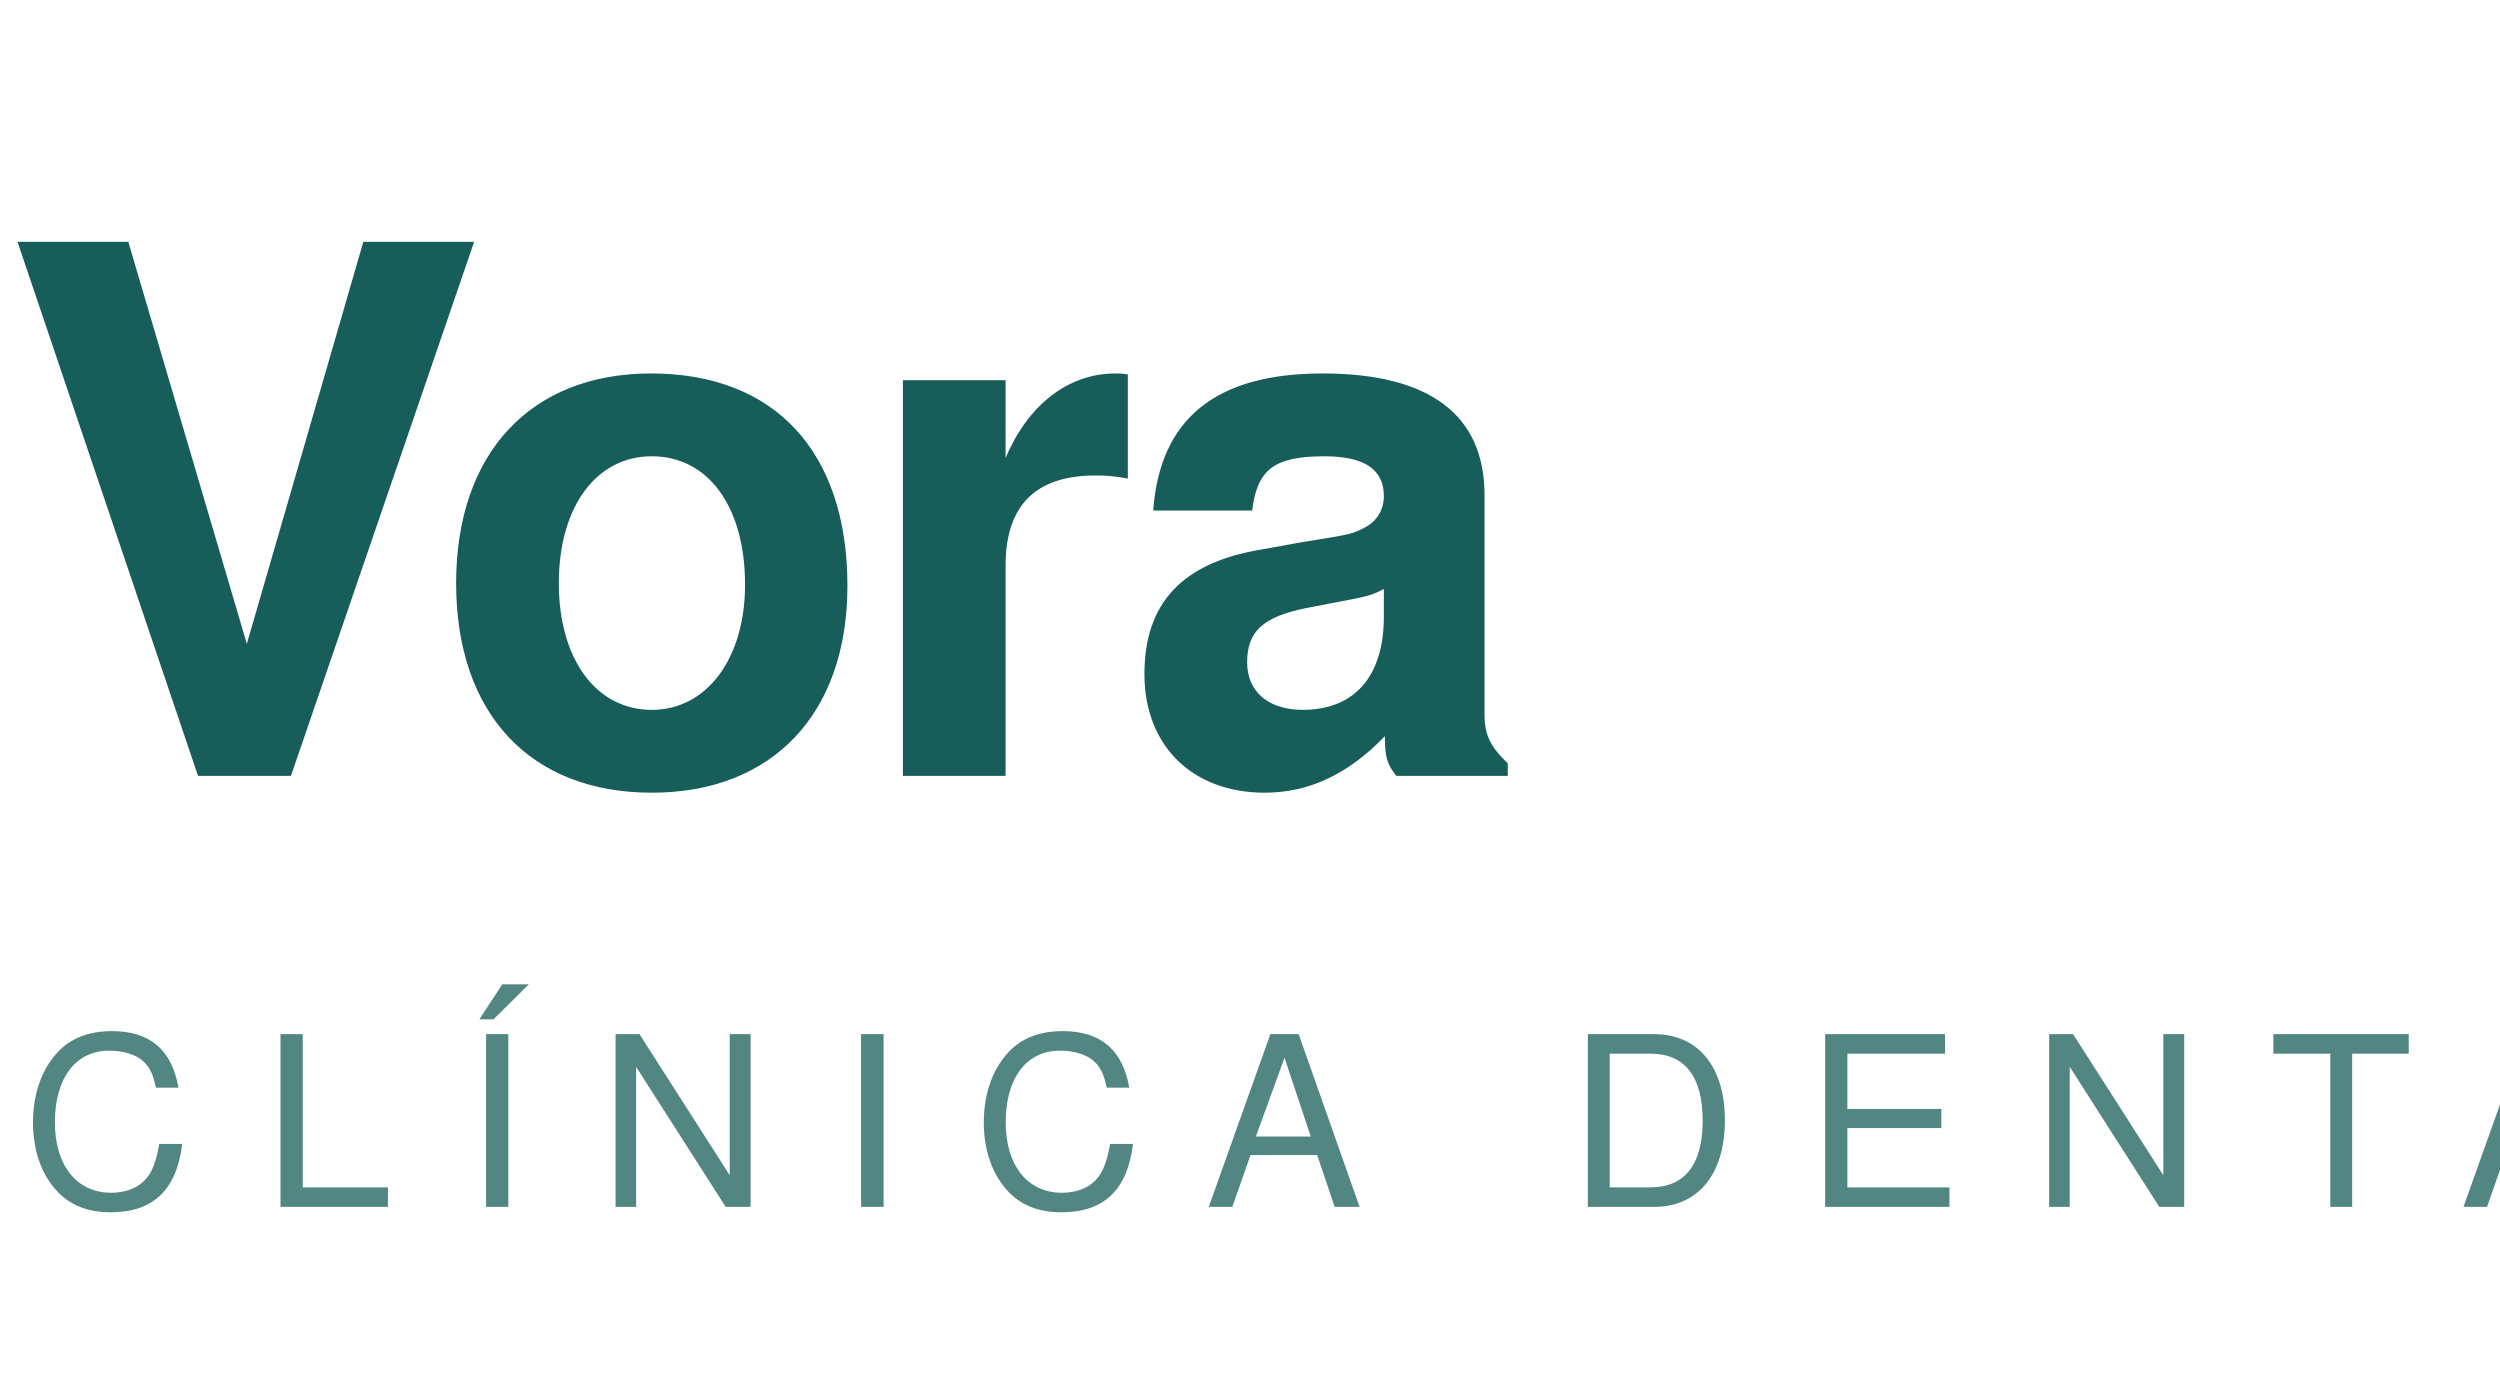
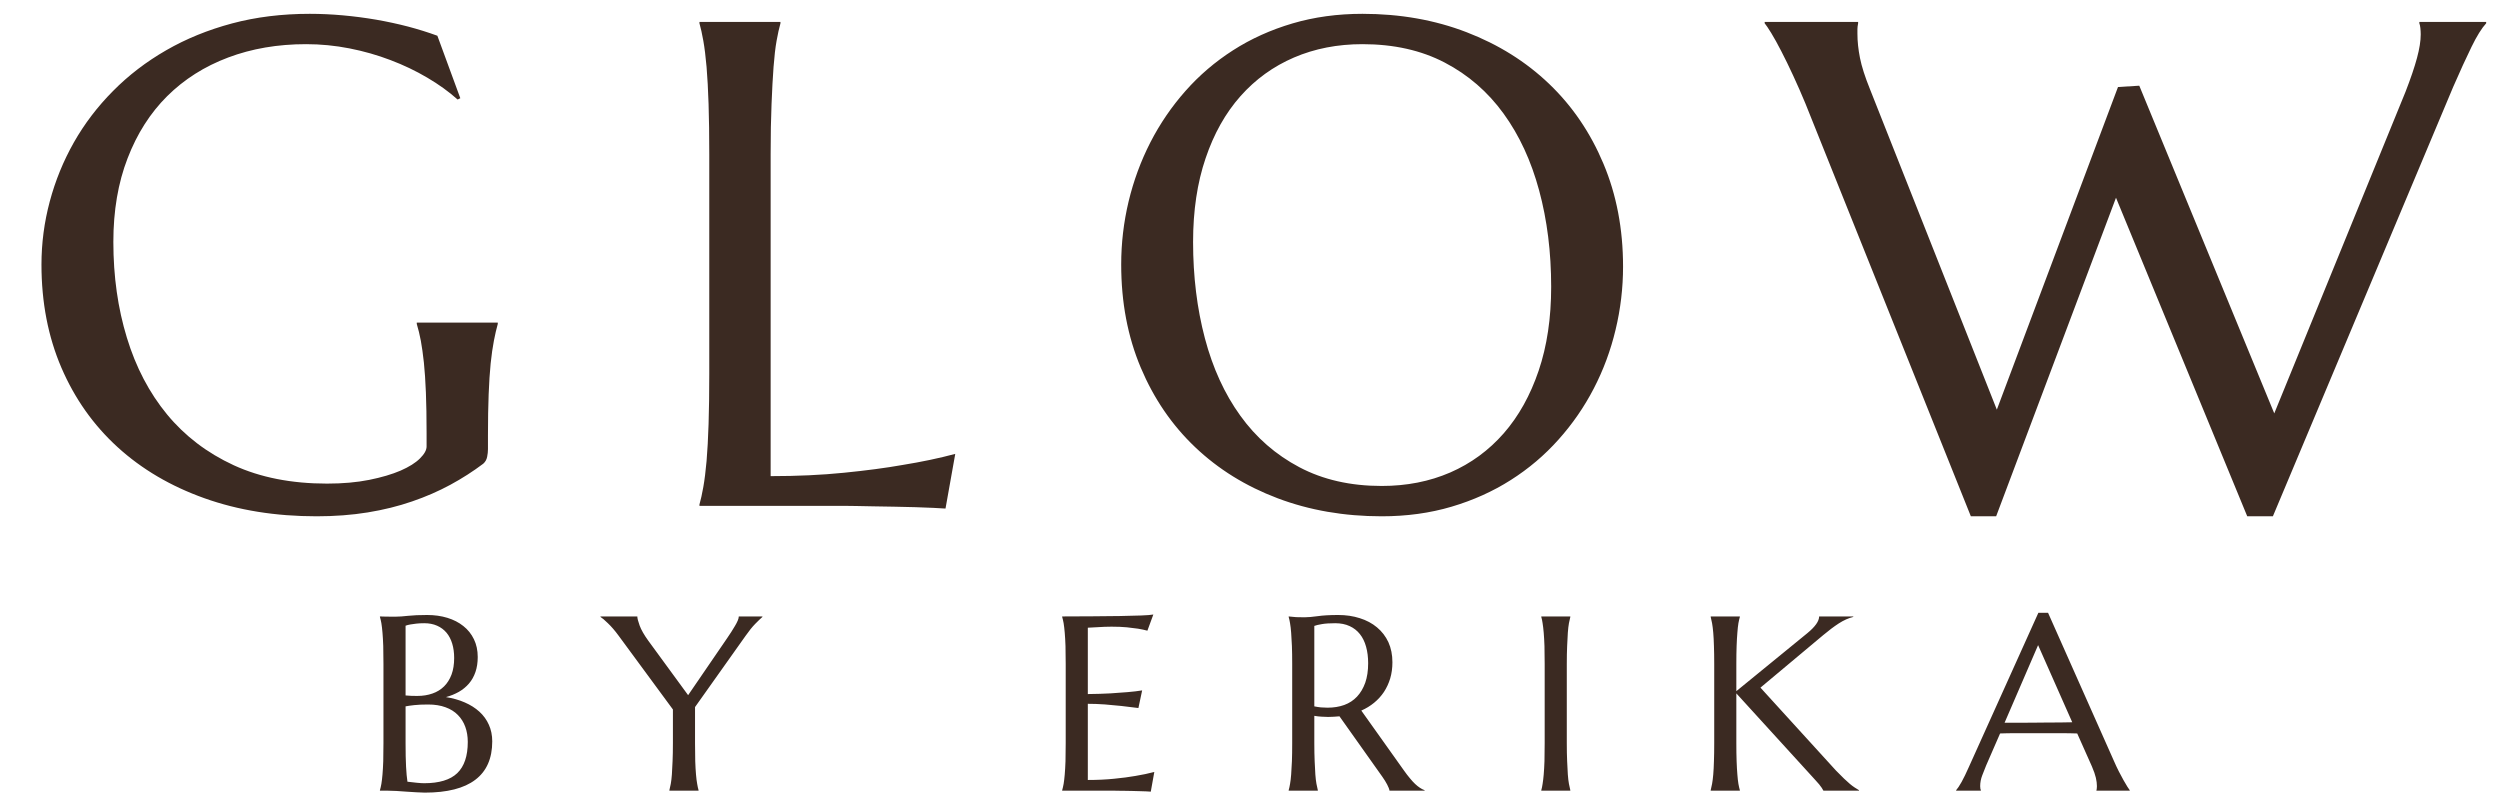
- <svg xmlns="http://www.w3.org/2000/svg" width="116" height="64" viewBox="0 0 116 64" fill="#175d5a">
-   <text x="0" y="36" font-family="Helvetica, Arial, sans-serif" font-size="34" font-weight="600" letter-spacing="-1">Vora</text>
-   <text x="1" y="56" font-family="Helvetica, Arial, sans-serif" font-size="11" letter-spacing="3.2" opacity=".75">CLÍNICA DENTAL</text>
+ <svg xmlns="http://www.w3.org/2000/svg" viewBox="-2 -3.17 361.71 116.68" width="361.71" height="116.68" role="img" aria-label="Glow by Erika">
+   <path fill="#3B2A22" d="M68.60 59.81L68.60 61.82Q68.60 62.35 68.48 62.94Q68.36 63.53 67.92 63.92Q65.72 65.58 63.16 66.97Q60.60 68.36 57.62 69.38Q54.64 70.41 51.20 70.97Q47.75 71.53 43.80 71.53Q34.91 71.53 27.59 68.92Q20.26 66.31 15.01 61.52Q9.77 56.74 6.88 50.02Q4 43.31 4 35.11Q4 30.47 5.20 25.98Q6.40 21.48 8.69 17.43Q10.99 13.38 14.36 9.99Q17.72 6.59 22.05 4.10Q26.37 1.61 31.57 0.22Q36.77-1.17 42.82-1.17Q45.17-1.17 47.61-0.95Q50.05-0.73 52.44-0.32Q54.83 0.10 57.06 0.68Q59.28 1.27 61.28 2L64.60 11.04L64.21 11.23Q62.30 9.52 59.81 8.06Q57.32 6.59 54.49 5.52Q51.66 4.44 48.56 3.83Q45.46 3.22 42.29 3.22Q36.13 3.22 31.01 5.15Q25.88 7.08 22.19 10.74Q18.51 14.40 16.46 19.73Q14.40 25.05 14.40 31.84Q14.40 39.31 16.36 45.70Q18.31 52.10 22.17 56.79Q26.03 61.47 31.81 64.14Q37.60 66.80 45.31 66.80Q48.73 66.80 51.42 66.26Q54.10 65.72 55.96 64.92Q57.81 64.11 58.76 63.16Q59.72 62.21 59.72 61.43L59.72 59.52Q59.72 56.10 59.62 53.61Q59.52 51.12 59.33 49.29Q59.13 47.46 58.89 46.14Q58.64 44.82 58.30 43.70L58.30 43.51L70.02 43.51L70.02 43.70Q69.73 44.73 69.46 46.12Q69.19 47.51 68.99 49.41Q68.80 51.32 68.70 53.88Q68.60 56.45 68.60 59.81M109.50 19.14L109.50 65.72Q115.27 65.72 120.10 65.23Q124.93 64.75 128.55 64.11Q132.75 63.43 136.21 62.50L134.80 70.41Q134.21 70.36 133.04 70.31Q131.87 70.26 130.43 70.21Q128.99 70.17 127.40 70.14Q125.81 70.12 124.40 70.09Q122.98 70.07 121.88 70.04Q120.78 70.02 120.29 70.02L99.20 70.02L99.20 69.82Q99.49 68.80 99.76 67.29Q100.03 65.77 100.23 63.53Q100.42 61.28 100.52 58.18Q100.62 55.08 100.62 50.93L100.62 19.14Q100.62 14.99 100.52 11.89Q100.42 8.79 100.23 6.52Q100.03 4.25 99.76 2.73Q99.49 1.22 99.20 0.20L99.20 0L110.92 0L110.92 0.20Q110.63 1.22 110.36 2.73Q110.09 4.25 109.92 6.52Q109.75 8.79 109.63 11.89Q109.50 14.99 109.50 19.14M195.13-1.17Q203.29-1.17 210.19 1.49Q217.10 4.15 222.13 8.96Q227.16 13.77 229.99 20.51Q232.83 27.25 232.83 35.40Q232.83 40.04 231.75 44.53Q230.68 49.02 228.60 53.03Q226.53 57.03 223.50 60.42Q220.47 63.82 216.59 66.28Q212.71 68.75 208.02 70.14Q203.33 71.53 197.91 71.53Q189.76 71.53 182.85 68.92Q175.94 66.31 170.91 61.52Q165.88 56.74 163.05 50.02Q160.22 43.31 160.22 35.11Q160.22 30.47 161.29 25.98Q162.37 21.48 164.44 17.43Q166.52 13.38 169.52 9.99Q172.52 6.59 176.41 4.10Q180.29 1.61 185 0.22Q189.71-1.17 195.13-1.17M197.91 67.14Q203.33 67.14 207.83 65.19Q212.32 63.23 215.57 59.52Q218.81 55.81 220.62 50.46Q222.43 45.12 222.43 38.33Q222.43 30.81 220.69 24.39Q218.96 17.97 215.54 13.26Q212.12 8.54 207.02 5.88Q201.92 3.22 195.13 3.22Q189.71 3.22 185.22 5.15Q180.73 7.08 177.48 10.74Q174.23 14.40 172.43 19.73Q170.62 25.05 170.62 31.84Q170.62 39.31 172.33 45.78Q174.04 52.25 177.46 56.98Q180.87 61.72 186 64.43Q191.13 67.14 197.91 67.14M304.44 9.42L307.52 9.23L327.05 56.64L346.04 10.11Q347.16 7.23 347.70 5.22Q348.24 3.22 348.24 1.81Q348.24 1.37 348.19 0.90Q348.14 0.44 348.04 0.20L348.04 0L357.71 0L357.71 0.20Q356.73 1.27 355.59 3.61Q354.44 5.96 352.93 9.42L326.85 71.53L323.14 71.53L304.15 25.44L286.81 71.53L283.15 71.53L259.22 11.82Q258.35 9.72 257.44 7.76Q256.54 5.81 255.73 4.25Q254.93 2.69 254.27 1.61Q253.61 0.54 253.32 0.20L253.32 0L266.84 0L266.84 0.20Q266.74 0.73 266.74 1.03Q266.74 1.32 266.74 1.71Q266.74 3.37 267.11 5.22Q267.48 7.08 268.55 9.72L286.91 56.10M53.48 104.35L53.48 92.91Q53.48 91.42 53.45 90.30Q53.41 89.18 53.34 88.37Q53.27 87.55 53.18 87Q53.08 86.46 52.97 86.09L52.97 86.02Q53.33 86.04 53.71 86.04Q54.05 86.05 54.46 86.05Q54.87 86.05 55.31 86.05Q55.95 86.05 57.03 85.93Q58.11 85.81 59.81 85.81Q61.39 85.81 62.73 86.22Q64.07 86.63 65.04 87.41Q66.02 88.18 66.57 89.32Q67.12 90.45 67.12 91.89Q67.12 93.10 66.79 94.06Q66.46 95.02 65.85 95.73Q65.24 96.44 64.39 96.93Q63.54 97.41 62.52 97.69Q64.01 97.92 65.24 98.46Q66.47 98.99 67.36 99.80Q68.25 100.61 68.73 101.69Q69.22 102.77 69.22 104.09Q69.22 107.80 66.77 109.65Q64.33 111.51 59.46 111.51Q58.93 111.51 58.23 111.46Q57.53 111.42 56.80 111.37Q56.07 111.31 55.37 111.27Q54.66 111.23 54.13 111.23L52.97 111.23L52.97 111.16Q53.08 110.79 53.18 110.24Q53.27 109.70 53.34 108.89Q53.41 108.08 53.45 106.96Q53.48 105.85 53.48 104.35M59.94 98.76Q58.74 98.76 57.93 98.85Q57.12 98.94 56.68 99.03L56.68 104.35Q56.68 106.41 56.75 107.75Q56.82 109.08 56.95 109.93Q57.62 110.01 58.28 110.08Q58.95 110.15 59.36 110.15Q62.64 110.15 64.16 108.69Q65.68 107.22 65.68 104.18Q65.68 102.98 65.32 101.99Q64.96 101 64.25 100.28Q63.54 99.55 62.46 99.16Q61.38 98.76 59.94 98.76M56.68 87.36L56.68 97.45Q57.18 97.50 57.56 97.51Q57.95 97.52 58.39 97.52Q59.58 97.52 60.57 97.17Q61.55 96.83 62.25 96.14Q62.94 95.46 63.33 94.43Q63.71 93.40 63.71 92.03Q63.71 90.89 63.43 89.96Q63.15 89.03 62.60 88.37Q62.04 87.71 61.24 87.36Q60.43 87 59.39 87Q58.72 87 58.22 87.06Q57.72 87.11 57.37 87.18Q56.96 87.25 56.68 87.36M105.87 88.83L98.56 99.13L98.56 104.35Q98.56 105.85 98.59 106.96Q98.63 108.08 98.70 108.89Q98.77 109.70 98.87 110.24Q98.96 110.79 99.07 111.16L99.07 111.23L94.85 111.23L94.85 111.16Q94.95 110.79 95.05 110.24Q95.15 109.70 95.21 108.89Q95.27 108.08 95.31 106.96Q95.36 105.85 95.36 104.35L95.36 99.48L87.50 88.80Q87.10 88.25 86.70 87.79Q86.31 87.34 85.95 87Q85.60 86.65 85.32 86.42Q85.04 86.20 84.88 86.09L84.88 86.02L90.21 86.02Q90.21 86.42 90.55 87.35Q90.89 88.27 91.79 89.52L97.56 97.41L103.20 89.17Q103.50 88.73 103.80 88.27Q104.09 87.81 104.34 87.39Q104.59 86.97 104.74 86.62Q104.89 86.27 104.89 86.02L108.31 86.02L108.31 86.09Q107.93 86.42 107.28 87.08Q106.63 87.74 105.87 88.83M151.68 86.02Q153.88 86.02 156.05 86Q158.22 85.98 160.03 85.96Q161.84 85.93 163.13 85.88Q164.41 85.83 164.87 85.74L164.01 88.08Q163.43 87.92 162.65 87.79Q161.98 87.69 161.03 87.59Q160.07 87.50 158.82 87.50Q158.40 87.50 157.81 87.52Q157.22 87.55 156.68 87.58Q156.04 87.62 155.39 87.65L155.39 97.25Q157.20 97.23 158.66 97.15Q160.12 97.06 161.14 96.97Q162.34 96.87 163.25 96.72L162.71 99.27Q161.49 99.12 160.23 98.97Q159.14 98.85 157.85 98.75Q156.57 98.66 155.39 98.66L155.39 109.68Q157.47 109.68 159.21 109.50Q160.95 109.33 162.25 109.10Q163.76 108.85 165.01 108.52L164.50 111.37Q164.29 111.35 163.87 111.33Q163.44 111.31 162.93 111.30Q162.41 111.28 161.84 111.27Q161.26 111.26 160.75 111.25Q160.24 111.24 159.85 111.24Q159.45 111.23 159.28 111.23L151.68 111.23L151.68 111.16Q151.79 110.79 151.89 110.24Q151.98 109.70 152.05 108.89Q152.12 108.08 152.16 106.96Q152.19 105.85 152.19 104.35L152.19 92.91Q152.19 91.42 152.16 90.30Q152.12 89.18 152.05 88.37Q151.98 87.55 151.89 87Q151.79 86.46 151.68 86.09M188.16 100.40L188.16 104.35Q188.16 105.85 188.21 106.96Q188.25 108.08 188.31 108.89Q188.37 109.70 188.47 110.24Q188.57 110.79 188.67 111.16L188.67 111.23L184.45 111.23L184.45 111.16Q184.56 110.79 184.65 110.24Q184.75 109.70 184.81 108.89Q184.87 108.08 184.92 106.97Q184.96 105.87 184.96 104.35L184.96 92.91Q184.96 91.42 184.92 90.30Q184.87 89.18 184.81 88.38Q184.75 87.57 184.65 87.01Q184.56 86.46 184.45 86.09L184.45 86.02L185.19 86.09Q185.52 86.13 185.94 86.13Q186.35 86.14 186.79 86.14Q187.48 86.14 188.64 85.98Q189.81 85.81 191.62 85.81Q193.31 85.81 194.74 86.27Q196.18 86.72 197.23 87.60Q198.29 88.48 198.88 89.75Q199.46 91.03 199.46 92.65Q199.46 93.91 199.14 94.99Q198.81 96.07 198.23 96.95Q197.64 97.83 196.81 98.51Q195.98 99.19 194.96 99.64L201.13 108.31Q201.59 108.96 201.99 109.43Q202.38 109.91 202.74 110.25Q203.10 110.59 203.44 110.81Q203.77 111.03 204.12 111.16L204.12 111.23L199.04 111.23Q198.99 110.89 198.70 110.34Q198.41 109.79 198.02 109.24L191.80 100.47Q191.40 100.50 190.99 100.53Q190.59 100.56 190.17 100.56Q189.67 100.56 189.17 100.52Q188.67 100.49 188.16 100.40M188.16 87.39L188.16 99.03Q188.64 99.13 189.13 99.18Q189.62 99.22 190.08 99.22Q191.40 99.22 192.49 98.83Q193.58 98.43 194.34 97.62Q195.10 96.81 195.53 95.61Q195.95 94.40 195.95 92.79Q195.95 91.47 195.65 90.40Q195.35 89.32 194.76 88.58Q194.17 87.83 193.28 87.42Q192.38 87 191.19 87Q189.97 87 189.25 87.13Q188.53 87.25 188.16 87.39M221 111.23L221 111.16Q221.11 110.79 221.19 110.24Q221.28 109.70 221.35 108.89Q221.42 108.08 221.46 106.96Q221.49 105.85 221.49 104.35L221.49 92.91Q221.49 91.42 221.46 90.30Q221.42 89.18 221.35 88.37Q221.28 87.55 221.19 87Q221.11 86.46 221 86.09L221 86.02L225.20 86.02L225.20 86.09Q225.10 86.46 225 87Q224.90 87.55 224.84 88.37Q224.78 89.18 224.74 90.30Q224.69 91.42 224.69 92.91L224.69 104.35Q224.69 105.85 224.74 106.96Q224.78 108.08 224.84 108.89Q224.90 109.70 225 110.24Q225.10 110.79 225.20 111.16L225.20 111.23M245.51 111.23L245.51 111.16Q245.61 110.79 245.71 110.24Q245.81 109.70 245.88 108.89Q245.95 108.08 245.98 106.96Q246.02 105.85 246.02 104.35L246.02 92.91Q246.02 91.42 245.98 90.30Q245.95 89.18 245.88 88.37Q245.81 87.55 245.71 87Q245.61 86.46 245.51 86.09L245.51 86.02L249.73 86.02L249.73 86.09Q249.62 86.46 249.52 87Q249.43 87.55 249.37 88.37Q249.30 89.18 249.26 90.30Q249.22 91.42 249.22 92.91L249.22 96.83L259.48 88.45Q261.20 87.04 261.20 86.02L266.14 86.02L266.14 86.09Q265.11 86.34 264.04 87.03Q262.98 87.72 261.78 88.73L252.71 96.32L263.63 108.31Q264.32 109.01 264.80 109.48Q265.28 109.94 265.65 110.25Q266.02 110.56 266.33 110.76Q266.64 110.96 266.97 111.16L266.97 111.23L261.82 111.23Q261.75 111.07 261.58 110.82Q261.42 110.58 261.20 110.31Q260.98 110.05 260.72 109.77Q260.47 109.49 260.24 109.24L249.22 97.15L249.22 104.35Q249.22 105.85 249.26 106.96Q249.30 108.08 249.37 108.89Q249.43 109.70 249.52 110.24Q249.62 110.79 249.73 111.16L249.73 111.23M306.14 111.23L301.32 111.23L301.32 111.16Q301.36 111.07 301.37 110.89Q301.39 110.72 301.39 110.58Q301.39 110.03 301.24 109.37Q301.09 108.71 300.67 107.73L298.54 102.95Q297.56 102.91 295.92 102.91Q294.29 102.91 292.39 102.91Q291 102.91 289.71 102.91Q288.42 102.91 287.38 102.95L285.36 107.59Q285.10 108.24 284.80 109.01Q284.50 109.79 284.50 110.58Q284.50 110.80 284.53 110.95Q284.57 111.10 284.60 111.16L284.60 111.23L281.02 111.23L281.02 111.16Q281.33 110.82 281.81 109.97Q282.28 109.12 282.85 107.83L292.92 85.49L294.32 85.49L303.87 106.97Q304.20 107.73 304.56 108.44Q304.92 109.15 305.24 109.71Q305.56 110.28 305.80 110.66Q306.05 111.05 306.14 111.16L306.14 111.23M288.03 101.40L289.93 101.40Q290.95 101.40 292.02 101.39Q293.09 101.38 294.12 101.37Q295.15 101.37 296.10 101.36Q297.05 101.35 297.82 101.33L292.88 90.17" />
</svg>
